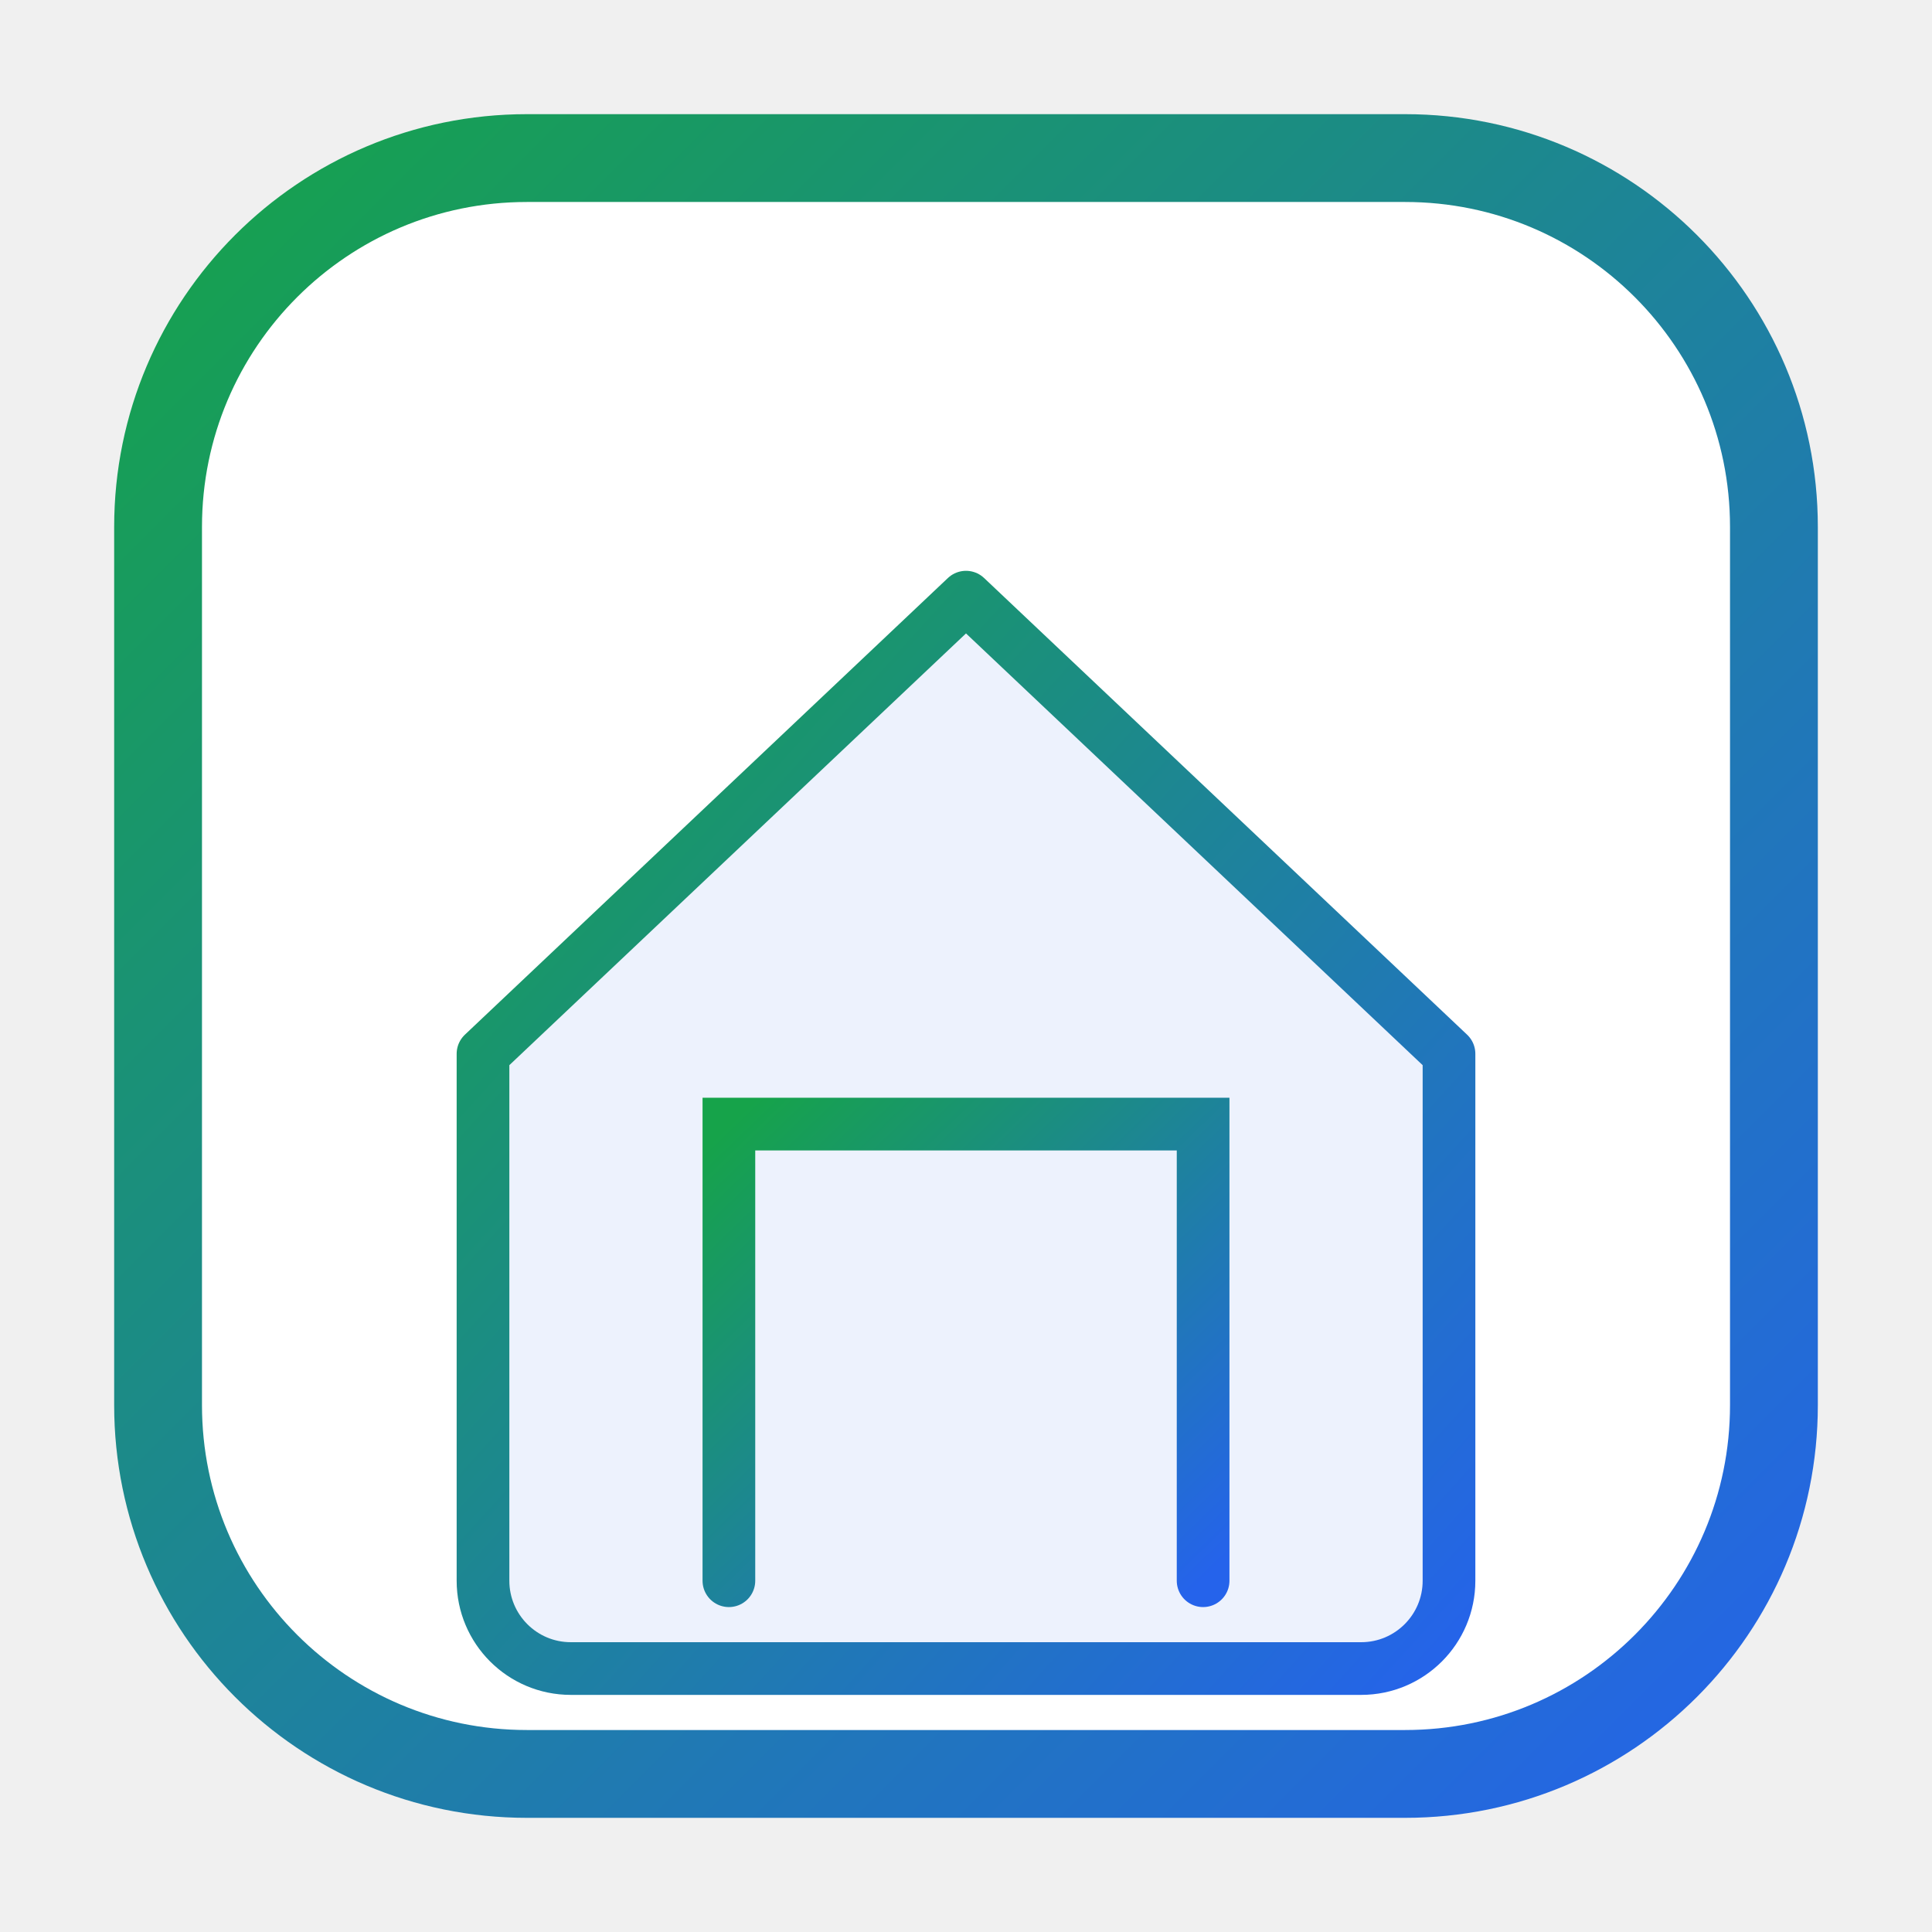
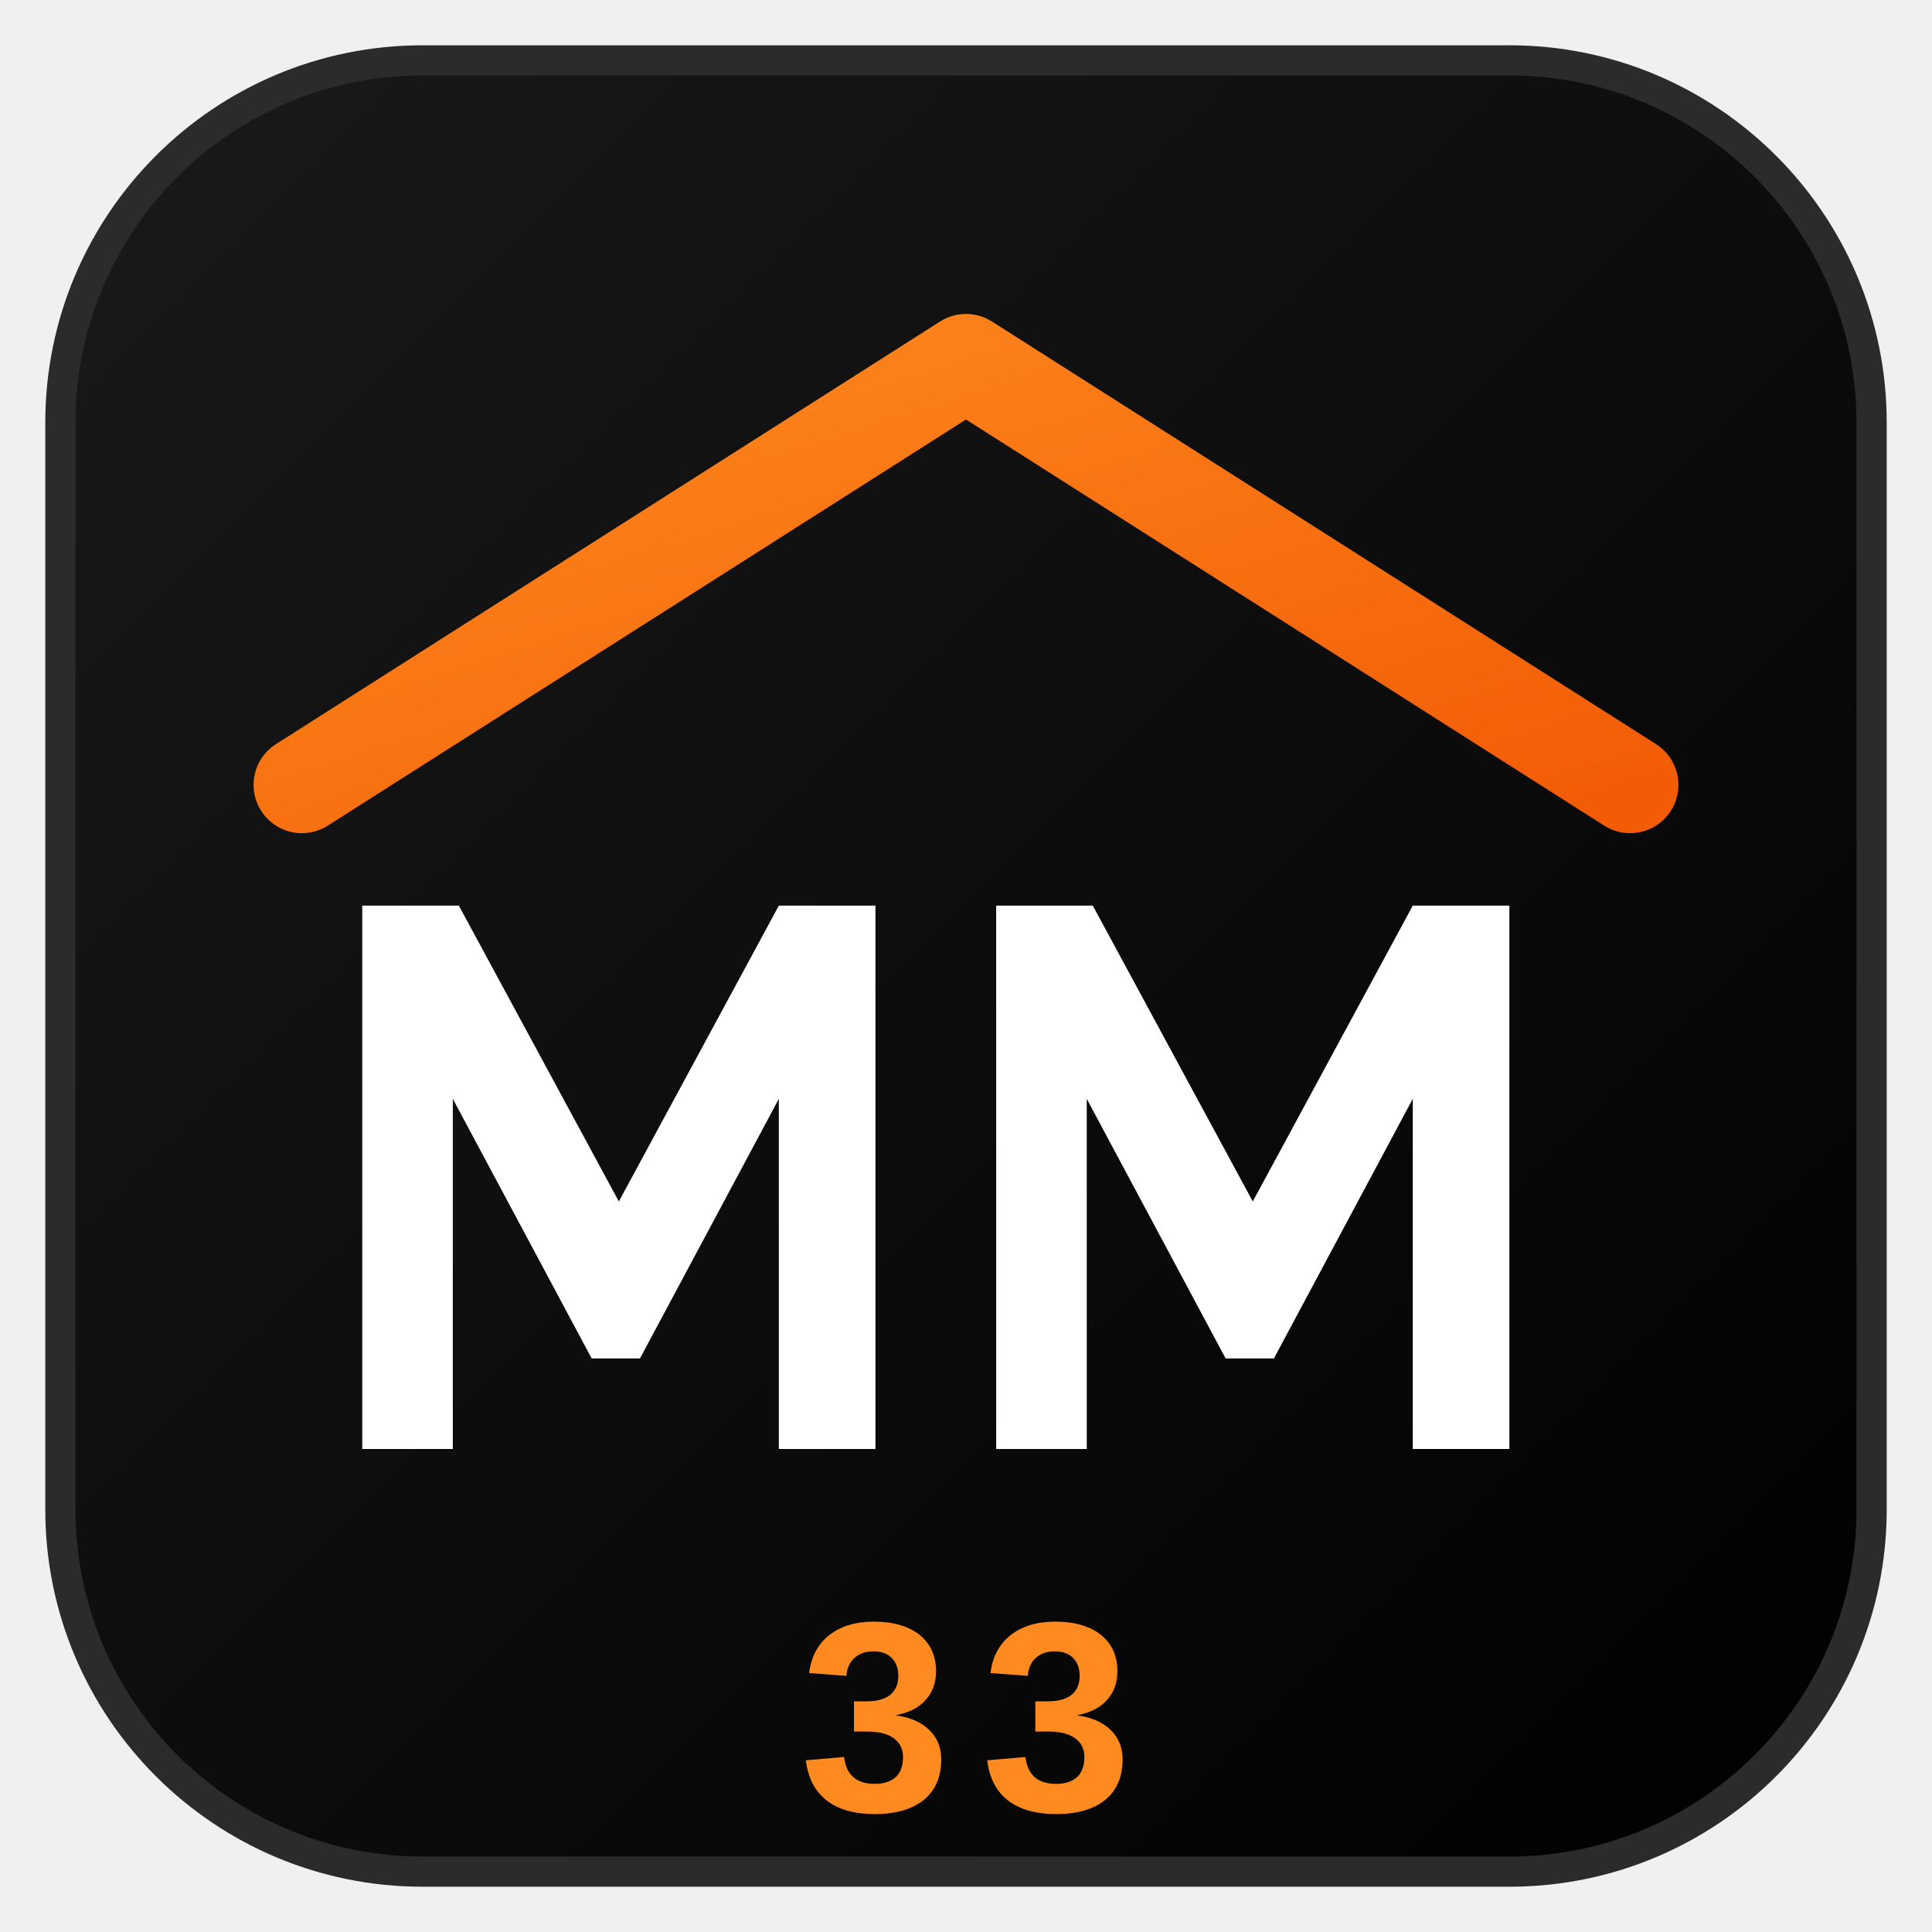
- <svg xmlns="http://www.w3.org/2000/svg" width="220" height="220" viewBox="0 0 220 220" role="img" aria-label="Логотип">
+ <svg xmlns="http://www.w3.org/2000/svg" viewBox="0 0 64 64" width="64" height="64" role="img" aria-label="Металл Монтаж 33">
  <defs>
-     <linearGradient id="g" x1="0" y1="0" x2="1" y2="1">
-       <stop offset="0" stop-color="#16a34a" />
-       <stop offset="1" stop-color="#2563eb" />
+     <linearGradient id="mm-bg" x1="0" y1="0" x2="1" y2="1">
+       <stop offset="0" stop-color="#1a1a1a" />
+       <stop offset="1" stop-color="#000000" />
+     </linearGradient>
+     <linearGradient id="mm-or" x1="0" y1="0" x2="1" y2="1">
+       <stop offset="0" stop-color="#ff8a1f" />
+       <stop offset="1" stop-color="#f25c05" />
    </linearGradient>
  </defs>
-   <rect x="18" y="18" width="184" height="184" rx="42" fill="#ffffff" stroke="url(#g)" stroke-width="10" />
-   <path d="M55 120l55-52 55 52v60a10 10 0 0 1-10 10H65a10 10 0 0 1-10-10v-60z" fill="rgba(37,99,235,.08)" stroke="url(#g)" stroke-width="6" stroke-linejoin="round" />
-   <path d="M83 180v-52h54v52" fill="none" stroke="url(#g)" stroke-width="6" stroke-linecap="round" />
-   <path d="M110 68v22" stroke="url(#g)" stroke-width="6" stroke-linecap="round" />
+   <rect x="2" y="2" width="60" height="60" rx="12" fill="url(#mm-bg)" />
+   <rect x="2" y="2" width="60" height="60" rx="12" fill="none" stroke="#2b2b2b" stroke-width="1" />
+   <path d="M10 26 L32 12 L54 26" fill="none" stroke="url(#mm-or)" stroke-width="3.2" stroke-linecap="round" stroke-linejoin="round" />
+   <g fill="#ffffff">
+     <path d="M12 48 V30 h3.2 l5.3 9.8 L25.8 30 H29 v18 h-3.2 V36.4 l-4.6 8.6 h-1.6 l-4.6-8.6 V48 z" />
+     <path d="M33 48 V30 h3.2 l5.3 9.8 L46.8 30 H50 v18 h-3.2 V36.4 l-4.6 8.6 h-1.6 l-4.6-8.6 V48 z" />
+   </g>
+   <text x="32" y="60" text-anchor="middle" font-family="ui-sans-serif, system-ui, Arial, sans-serif" font-weight="900" font-size="9" fill="#ff8a1f" letter-spacing="1">33</text>
</svg>
